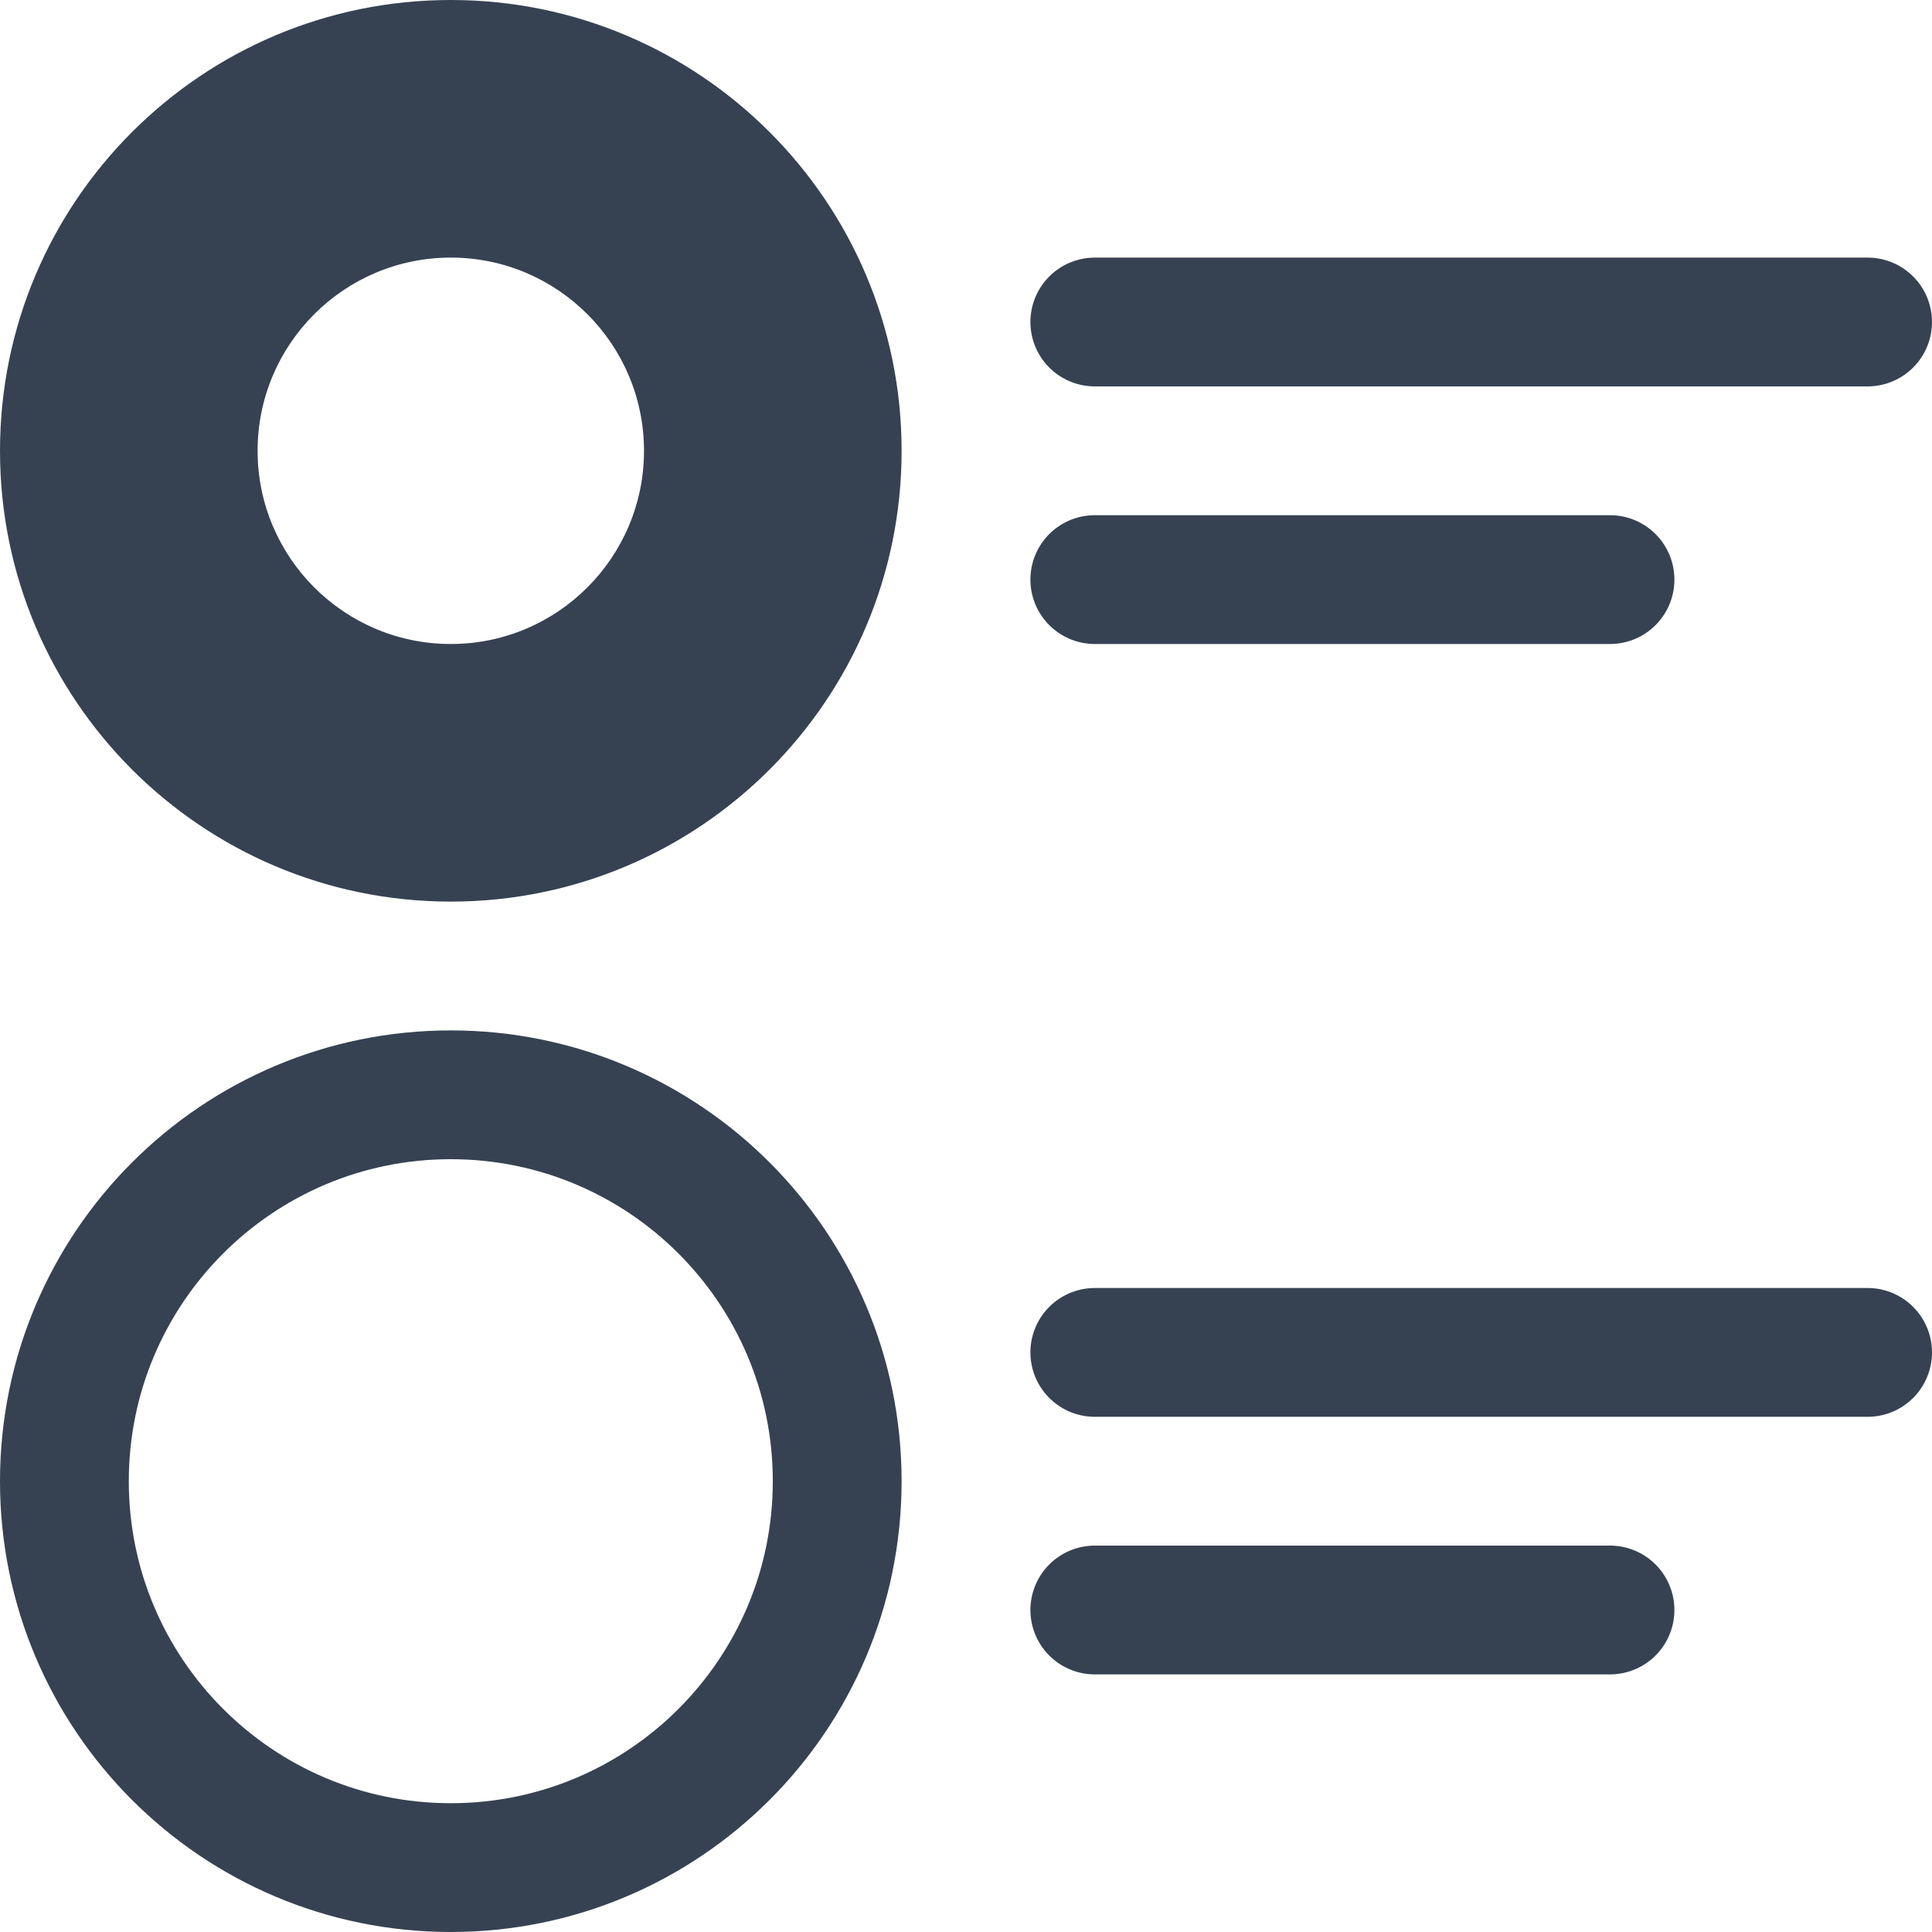
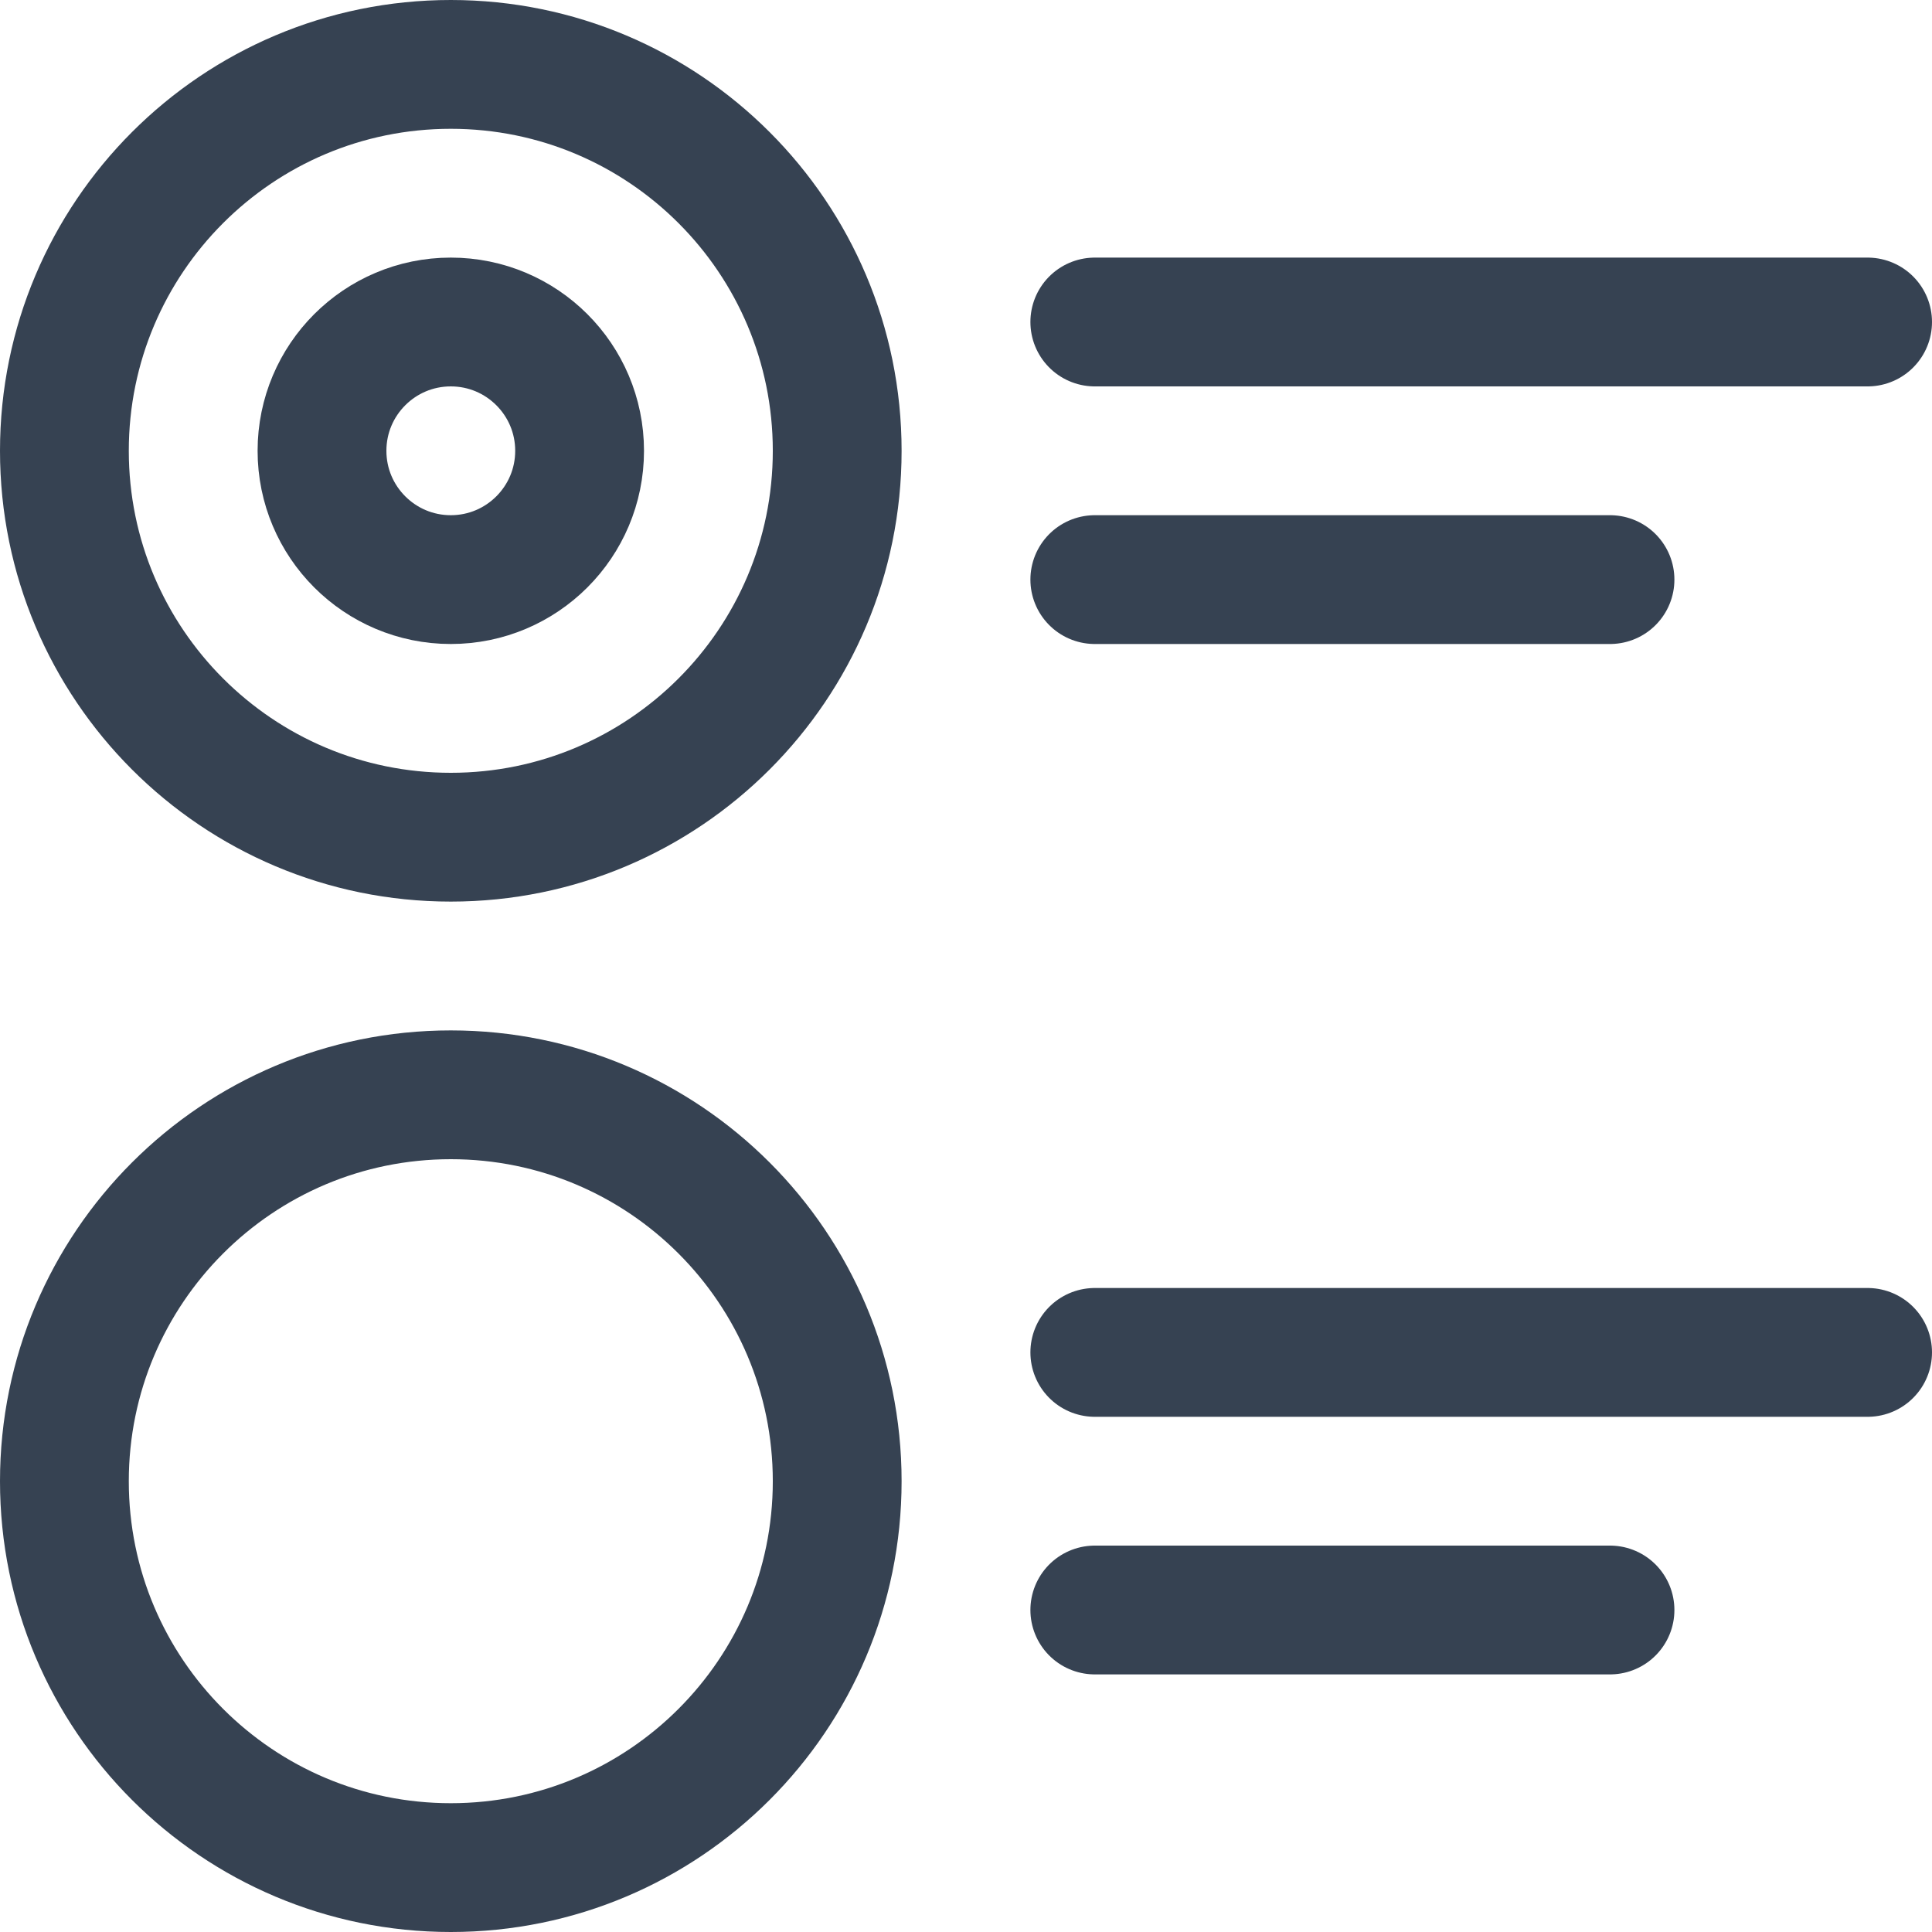
<svg xmlns="http://www.w3.org/2000/svg" width="15" height="15" viewBox="0 0 15 15" fill="none">
  <path d="M8.5 2.5H14.5" stroke="#364252" stroke-linecap="round" stroke-linejoin="round" />
  <path d="M8.5 10.5H14.5" stroke="#364252" stroke-linecap="round" stroke-linejoin="round" />
  <path d="M8.5 4.5H12.5" stroke="#364252" stroke-linecap="round" stroke-linejoin="round" />
  <path d="M8.5 12.5H12.5" stroke="#364252" stroke-linecap="round" stroke-linejoin="round" />
  <circle cx="3.5" cy="11.5" r="3" transform="rotate(-90 3.5 11.5)" stroke="#364252" stroke-linejoin="round" />
-   <path fill-rule="evenodd" clip-rule="evenodd" d="M6.5 3.5C6.5 1.843 5.157 0.5 3.5 0.5C1.843 0.5 0.5 1.843 0.5 3.5C0.5 5.157 1.843 6.5 3.5 6.5C5.157 6.5 6.5 5.157 6.5 3.5ZM5.5 3.5C5.5 2.395 4.605 1.5 3.5 1.5C2.395 1.5 1.5 2.395 1.5 3.5C1.5 4.605 2.395 5.5 3.5 5.5C4.605 5.5 5.5 4.605 5.5 3.5Z" fill="#364252" />
-   <path d="M3.5 1C4.881 1 6 2.119 6 3.5H7C7 1.567 5.433 0 3.5 0V1ZM1 3.5C1 2.119 2.119 1 3.5 1V0C1.567 0 0 1.567 0 3.5H1ZM3.5 6C2.119 6 1 4.881 1 3.5H0C0 5.433 1.567 7 3.5 7V6ZM6 3.5C6 4.881 4.881 6 3.5 6V7C5.433 7 7 5.433 7 3.5H6ZM3.5 2C4.328 2 5 2.672 5 3.5H6C6 2.119 4.881 1 3.5 1V2ZM2 3.5C2 2.672 2.672 2 3.5 2V1C2.119 1 1 2.119 1 3.5H2ZM3.5 5C2.672 5 2 4.328 2 3.5H1C1 4.881 2.119 6 3.5 6V5ZM5 3.5C5 4.328 4.328 5 3.5 5V6C4.881 6 6 4.881 6 3.5H5Z" fill="#364252" />
+   <circle cx="3.5" cy="3.5" r="3" transform="rotate(-90 3.5 3.5)" stroke="#364252" stroke-linejoin="round" />
+   <circle cx="3.5" cy="3.5" r="1" transform="rotate(-90 3.5 3.5)" stroke="#364252" stroke-linejoin="round" />
</svg>
